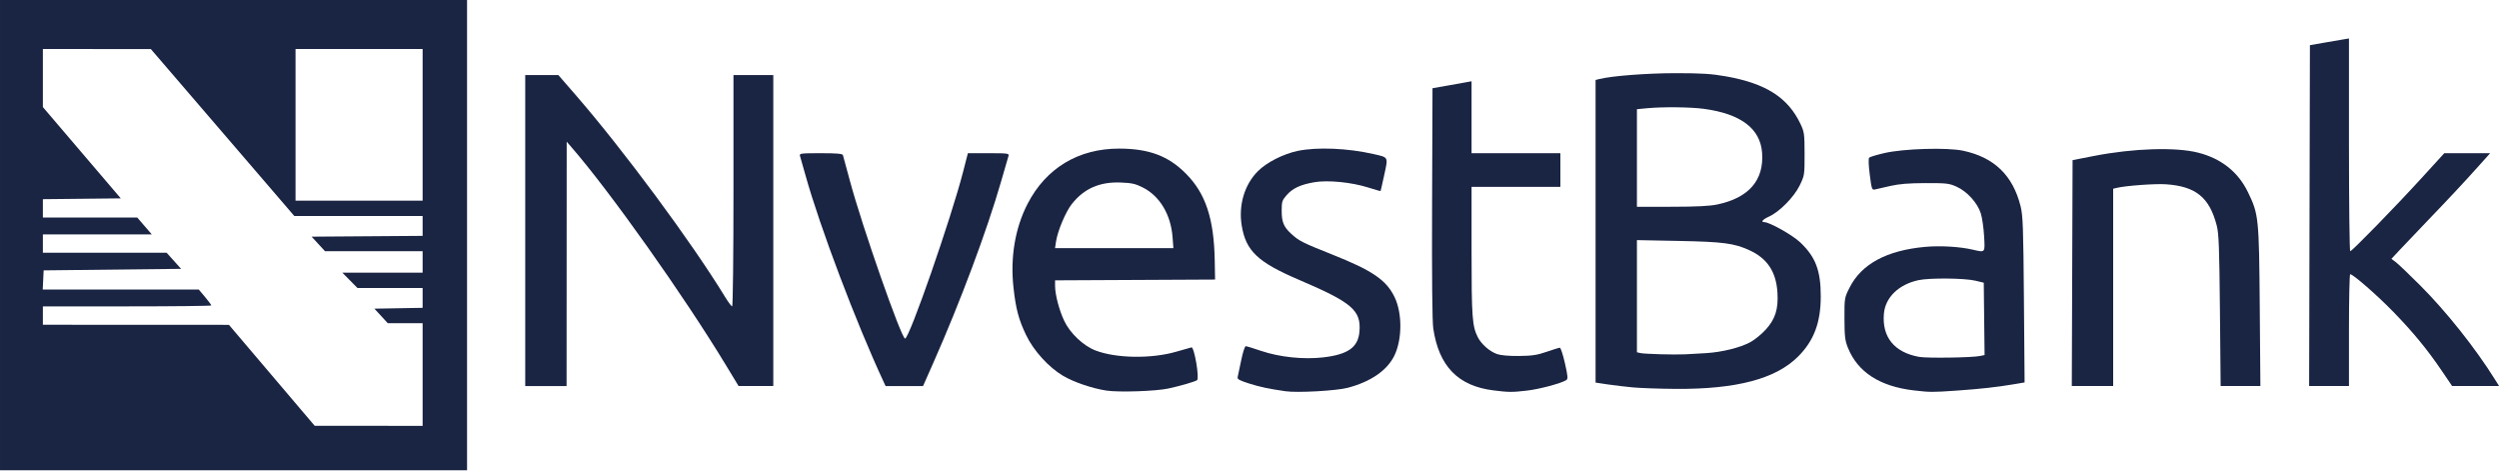
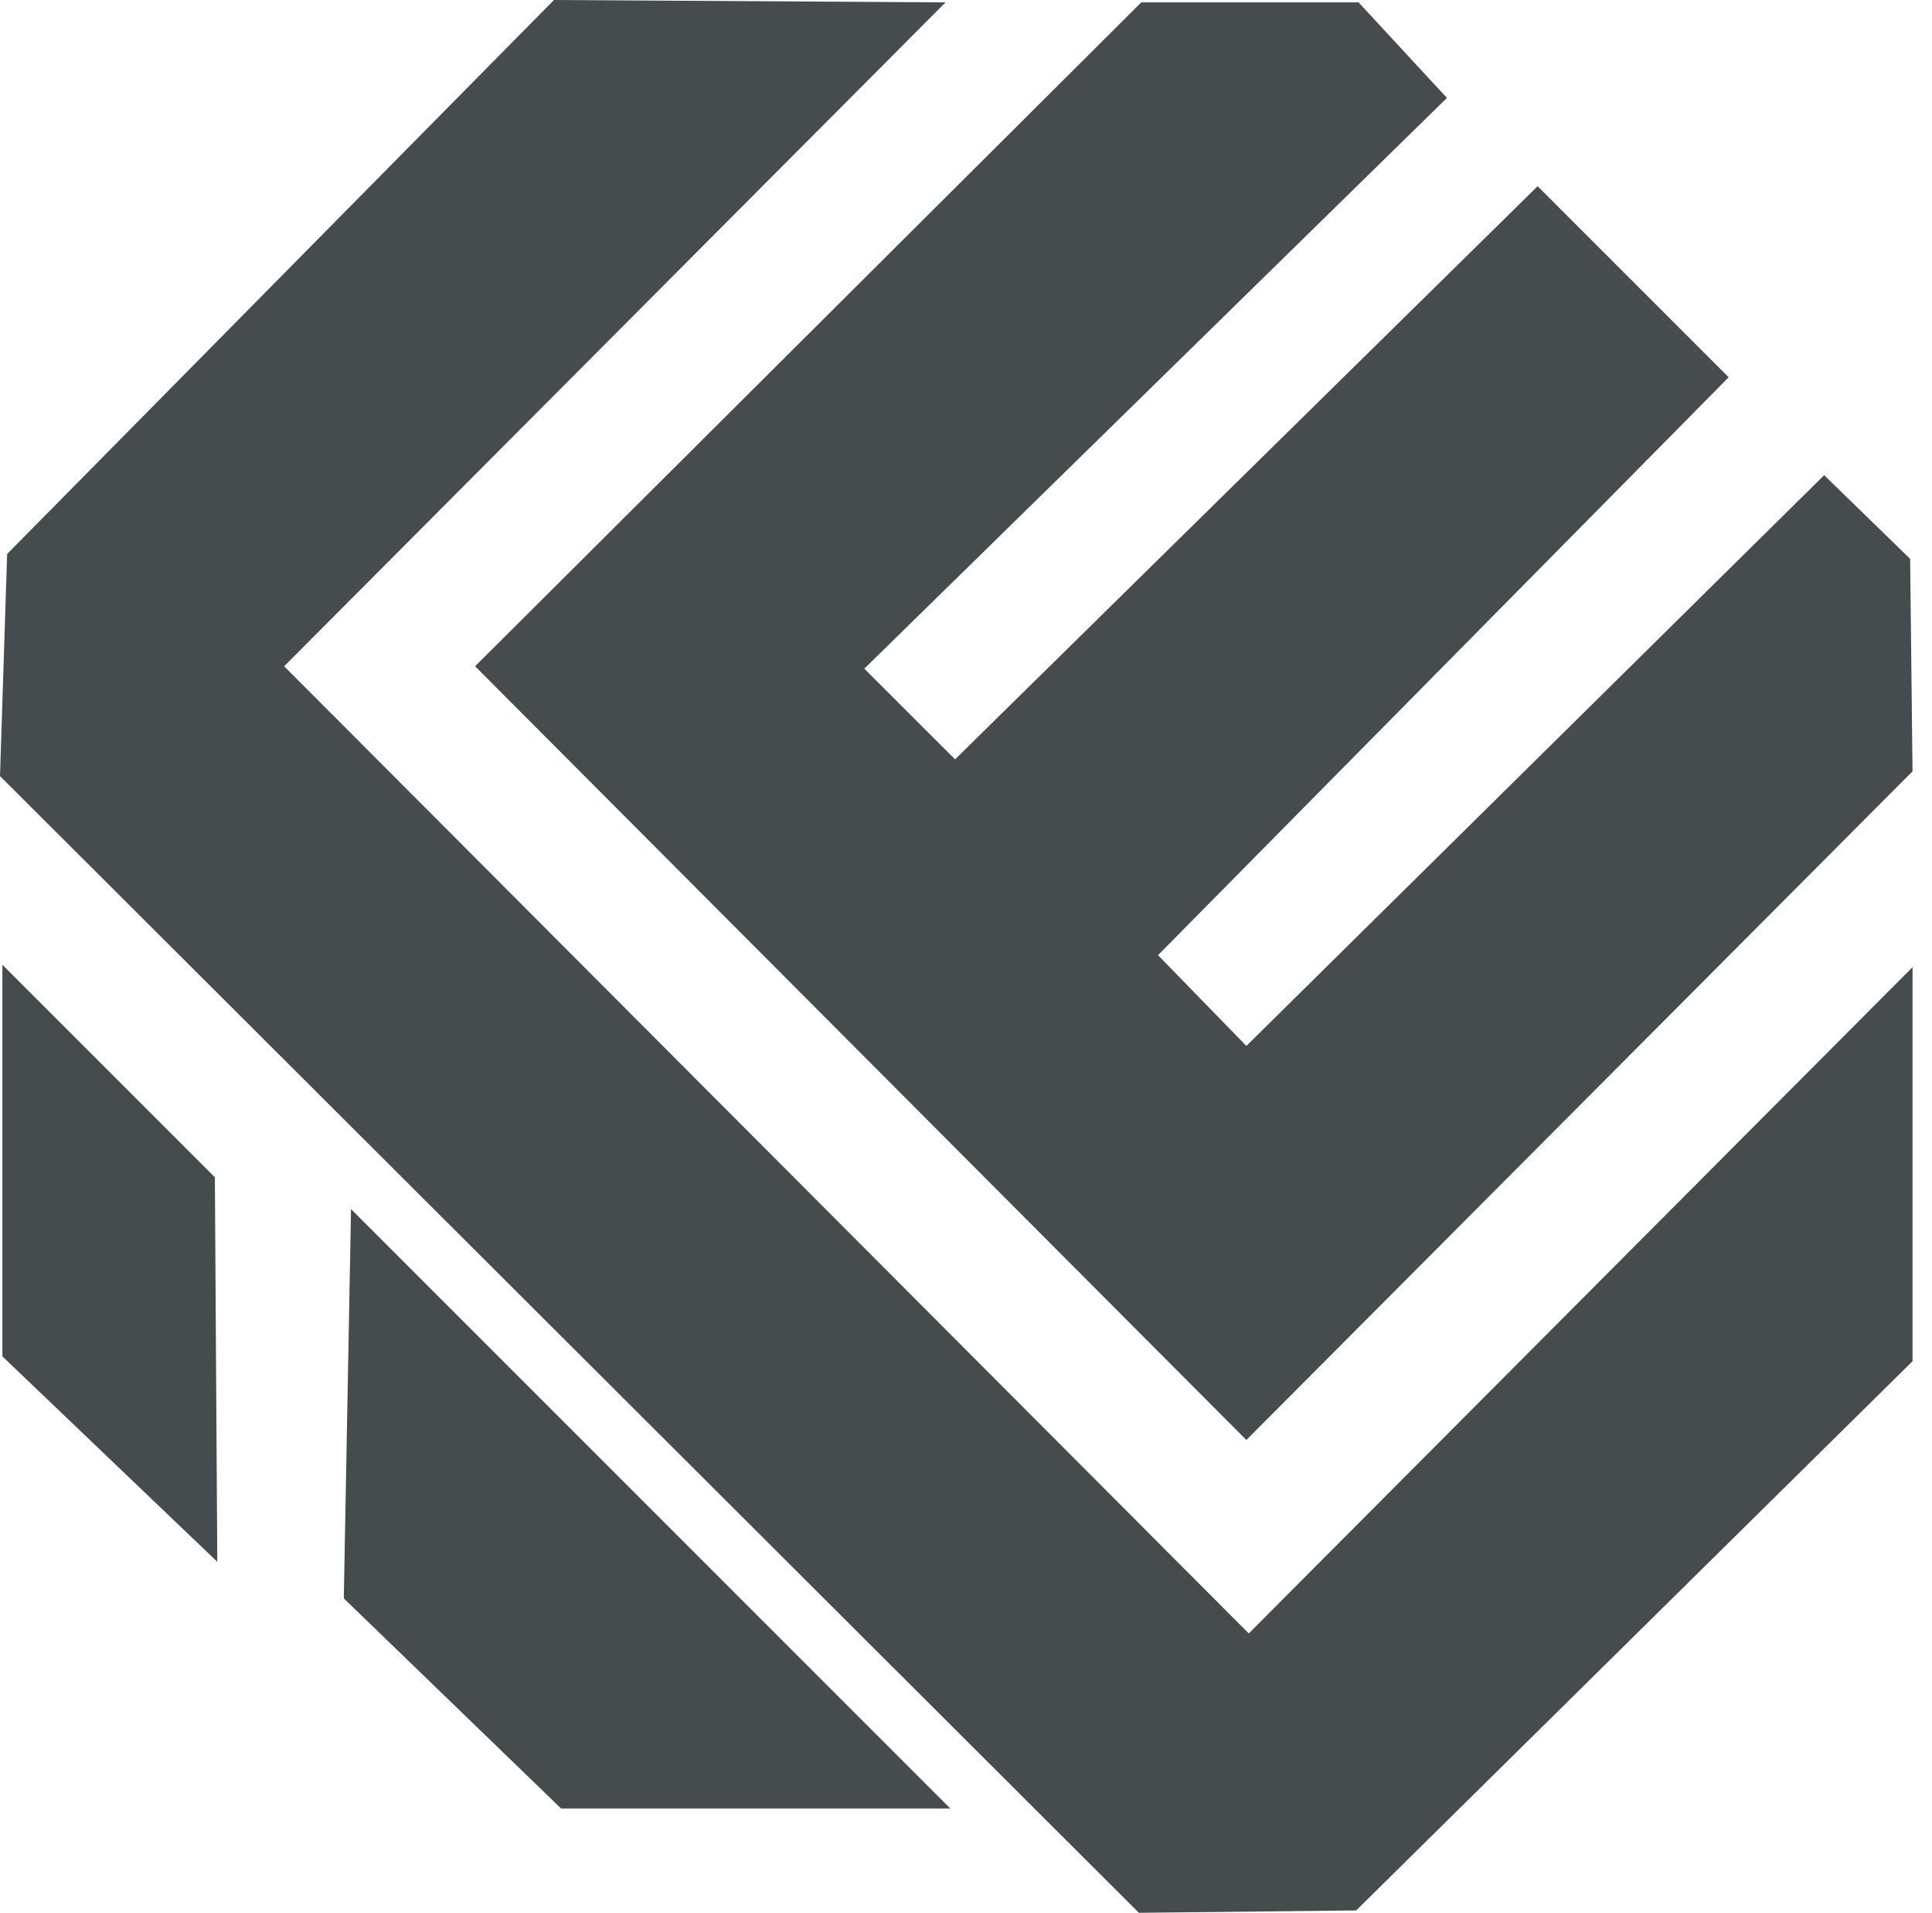
- <svg xmlns="http://www.w3.org/2000/svg" version="1.1" viewBox="0 0 1233.7 232.08">
-   <g transform="translate(638.33 -182.55)">
-     <g transform="translate(53.673 241.9)" fill="#1a2443">
-       <path d="m-692 56.683v-116.04h230.57v232.08h-230.57zm208.64 68.792v-25.324h-17.194l-6.618-7.181 23.812-0.416v-9.789h-32.185l-7.446-7.559h39.631v-10.583h-48.188l-3.309-3.591-3.309-3.591 54.807-0.397v-9.809h-63.354l-27.461-31.939c-15.104-17.566-31.04-36.101-35.414-41.188l-7.953-9.249-53.295-0.023v28.658l38.453 45.047-38.453 0.404v9.046h46.581l3.59 4.158 3.59 4.158h-53.76v9.071h61.092l7.137 7.938-67.851 0.756-0.225 4.725-0.225 4.725h77.038l3.094 3.696c1.702 2.033 3.094 3.904 3.094 4.158 0 0.254-18.71 0.462-41.577 0.462h-41.577v9.071l91.848 0.041 42.333 49.812 53.295 0.041zm0-123.22v-37.42h-62.744v74.839h62.744z" />
-       <path d="m-432.71 54.415v-76.729h16.346l8.375 9.638c23.68 27.251 57.214 72.532 73.899 99.786 1.591 2.599 3.184 4.725 3.541 4.725 0.357 0 0.649-25.683 0.649-57.074v-57.074h19.655v153.46h-17.139l-6.304-10.394c-20.883-34.435-56.97-85.326-76.252-107.53l-2.297-2.646-0.031 60.287-0.031 60.287h-20.411z" />
-       <path d="m-255.78 129.07c-13.578-29.155-31.402-76.248-38.555-101.86-1.277-4.574-2.509-8.911-2.738-9.638-0.383-1.217 0.437-1.323 10.242-1.323 7.863 0 10.737 0.248 10.958 0.945 0.165 0.52 1.713 6.218 3.44 12.662 6.009 22.419 25.412 77.863 27.248 77.863 2.1 0 22.749-59.346 28.669-82.399 0.481-1.871 1.204-4.678 1.608-6.237l0.734-2.835h10.227c9.389 0 10.194 0.108 9.825 1.323-0.221 0.728-1.924 6.596-3.785 13.04-6.932 24.01-20.041 59.047-33.303 89.013l-5.102 11.528h-18.499z" />
-       <path d="m-145.82 133.39c-7.104-1.099-16.183-4.201-21.438-7.324-7.072-4.203-14.493-12.384-18.157-20.016-3.707-7.722-5.098-12.956-6.26-23.552-1.632-14.884 0.824-29.413 6.986-41.313 9.12-17.615 25.119-27.238 45.227-27.201 14.715 0.027 24.265 3.618 32.968 12.397 9.692 9.776 13.804 22.183 14.176 42.774l0.171 9.449-78.997 0.391 0.011 2.828c0.017 4.31 2.042 11.989 4.544 17.232 2.913 6.103 9.445 12.262 15.441 14.556 10.186 3.898 27.618 4.157 39.837 0.591 3.596-1.049 6.972-2.004 7.502-2.122 1.39-0.309 4.054 15.361 2.752 16.189-1.242 0.79-8.155 2.794-14.147 4.101-6.142 1.34-24.573 1.954-30.616 1.019zm32.682-75.763c-0.847-11.047-6.275-20.155-14.527-24.377-3.725-1.906-5.498-2.312-11.067-2.533-10.383-0.411-18.106 2.979-24.122 10.59-3.072 3.887-7.024 13.275-7.824 18.588l-0.484 3.213h58.444z" />
-       <path d="m-57.377 133.72c-8.245-1.194-12.582-2.113-17.908-3.796-4.898-1.547-5.987-2.162-5.709-3.223 0.189-0.721 0.975-4.438 1.747-8.259s1.778-6.948 2.235-6.948c0.457 0 3.87 1.038 7.587 2.306 9.069 3.095 21.015 4.34 30.74 3.202 12.205-1.428 17.175-4.977 17.817-12.724 0.869-10.485-3.646-14.347-29.883-25.557-20.309-8.677-26.173-14.225-28.235-26.71-1.666-10.087 1.341-20.232 7.965-26.875 4.336-4.349 12.527-8.517 19.692-10.022 9.423-1.978 24.65-1.351 37.3 1.537 7.63 1.742 7.357 1.223 5.405 10.275-0.93 4.312-1.748 7.911-1.819 7.998-0.071 0.087-2.795-0.688-6.053-1.723-8.256-2.622-20.01-3.781-26.651-2.629-6.854 1.189-10.689 2.975-13.662 6.361-2.234 2.545-2.457 3.245-2.457 7.723 0 5.553 0.984 7.944 4.66 11.328 3.868 3.56 5.534 4.405 20.029 10.167 20.133 8.002 26.964 12.654 31.061 21.152 3.775 7.83 3.778 20.542 0.006 28.571-3.49 7.429-11.643 13.116-23.143 16.141-5.639 1.483-24.881 2.551-30.725 1.704z" />
-       <path d="m45.172 133.28c-17.356-2.175-26.818-11.921-29.597-30.481-0.513-3.428-0.72-25.251-0.586-61.951l0.206-56.659 7.559-1.33c4.158-0.732 8.495-1.505 9.638-1.719l2.079-0.389v35.492h43.845v16.631h-43.845v31.713c0 32.519 0.325 37.009 3.072 42.442 1.761 3.482 5.829 7.047 9.525 8.349 1.802 0.634 5.906 0.99 10.837 0.94 6.485-0.066 8.985-0.446 13.664-2.075 3.15-1.097 6.072-1.994 6.495-1.994 0.423 0 1.548 3.439 2.501 7.641 1.452 6.405 1.563 7.751 0.687 8.318-2.46 1.592-13.31 4.497-19.399 5.195-7.48 0.857-8.948 0.846-16.682-0.123z" />
-       <path d="m114.22 131.83c-3.742-0.342-9.44-1.018-12.662-1.502l-5.859-0.88v-149.33l1.845-0.463c6.236-1.565 23.646-2.898 37.842-2.896 12.772 0.001 17.608 0.311 24.741 1.583 19.724 3.518 30.56 10.455 36.76 23.535 1.829 3.859 1.972 4.919 1.985 14.741 0.013 10.414-0.025 10.663-2.438 15.595-2.808 5.739-9.989 13.007-15.141 15.325-3.017 1.358-4.2 2.72-2.362 2.72 2.611 0 13.944 6.354 17.747 9.951 7.639 7.225 10.186 13.903 10.186 26.713 0 12.865-3.364 21.823-11.121 29.611-11.05 11.094-30.504 16.239-60.584 16.022-7.774-0.056-17.197-0.382-20.939-0.724zm35.948-16.909c7.956-0.484 16.972-2.722 22.006-5.462 2.085-1.135 5.459-3.889 7.498-6.12 4.736-5.182 6.31-10.118 5.817-18.244-0.624-10.307-4.984-16.906-13.852-20.966-7.521-3.443-12.935-4.154-34.929-4.584l-20.6-0.403v55.342l1.701 0.395c2.027 0.471 16.759 0.884 22.112 0.621 2.079-0.102 6.69-0.363 10.246-0.58zm5.629-73.365c15.554-3.28 23.082-11.947 22.115-25.463-0.858-11.995-10.511-19.286-28.784-21.738-6.611-0.887-20.16-1.034-27.916-0.301l-5.103 0.482v48.162l17.198-0.013c12.225-0.009 18.728-0.336 22.49-1.129z" />
-       <path d="m252.94 133.32c-16.881-1.949-27.827-9.008-32.676-21.072-1.431-3.562-1.675-5.627-1.696-14.403-0.024-10.177-7e-3 -10.278 2.548-15.313 5.919-11.661 18.355-18.34 37.357-20.062 7.369-0.668 16.951-0.109 23.326 1.362 6.396 1.475 6.169 1.737 5.71-6.58-0.224-4.054-0.953-9.123-1.621-11.266-1.608-5.161-6.763-10.857-11.948-13.2-3.646-1.648-4.971-1.802-15.33-1.781-8.205 0.017-13.011 0.405-17.387 1.405-3.326 0.76-6.754 1.544-7.618 1.741-1.465 0.335-1.637-0.158-2.55-7.322-0.598-4.69-0.707-7.953-0.282-8.379 0.383-0.384 3.742-1.4 7.463-2.258 9.564-2.207 30.957-2.847 38.894-1.164 15.312 3.246 24.519 12.107 28.362 27.294 1.176 4.648 1.379 10.265 1.669 46.17l0.33 40.878-5.164 0.874c-8.455 1.431-16.612 2.341-28.22 3.148-12.253 0.852-13.177 0.849-21.167-0.074zm32.708-17.021 2.092-0.452-0.202-17.846-0.202-17.846-4.158-0.995c-5.35-1.28-22.565-1.442-28.058-0.263-9.724 2.086-16.35 8.477-17.075 16.469-1.051 11.588 5.107 19.178 17.359 21.393 3.99 0.722 26.354 0.381 30.244-0.46z" />
-       <path d="m330.99 75.408 0.194-55.736 10.583-2.067c19.383-3.785 40.299-4.446 51.405-1.623 11.379 2.892 19.711 9.488 24.551 19.434 5.341 10.976 5.507 12.579 5.86 56.609l0.314 39.121h-19.62l-0.348-37.231c-0.291-31.133-0.549-38.007-1.578-41.97-3.606-13.892-10.327-19.352-25.053-20.355-5.411-0.369-19.934 0.695-24.379 1.785l-1.701 0.417v97.354h-20.42z" />
-       <path d="m448.16 47.044 0.192-84.1 7.182-1.25c3.95-0.687 8.287-1.431 9.638-1.653l2.457-0.404v52.491c0 28.87 0.278 52.491 0.617 52.491 0.893 0 22.133-21.765 35.227-36.097l11.223-12.284h22.641l-5.561 6.207c-7.301 8.15-14.131 15.46-25.254 27.029-5.01 5.211-11.098 11.598-13.528 14.194l-4.418 4.719 2.188 1.635c1.204 0.899 6.643 6.09 12.088 11.534 12.818 12.818 27.211 30.921 36.87 46.374l2.008 3.213h-23.179l-5.006-7.37c-7.294-10.739-14.122-19.053-23.973-29.188-7.996-8.226-19.916-18.626-21.349-18.626-0.328 0-0.596 12.417-0.596 27.592v27.592h-19.661z" />
-     </g>
-   </g>
+ <svg xmlns="http://www.w3.org/2000/svg" viewBox="0 0 99 98" fill="none">
+   <path d="M17.987 61.947L48.697 92.657H28.753L17.617 81.891L17.987 61.947Z" fill="#464B4E" />
+   <path d="M0.122 49.429L11.01 60.317L11.135 80.017L0.122 69.492V49.429Z" fill="#464B4E" />
+   <path d="M0 39.762L58.36 98L69.495 97.878L98.004 69.739V49.551L63.99 83.687L14.561 34.135L48.452 0.122L28.386 0L0.366 28.383L0 39.762Z" fill="#464B4E" />
+   <path d="M24.345 34.135L58.481 0.122H69.616L74.144 5.017L44.289 34.258L48.94 38.904L78.791 9.541L88.58 19.33L59.339 48.937L63.867 53.587L93.474 24.346L97.88 28.631L98.002 39.518L63.867 73.776L24.345 34.135Z" fill="#464B4E" />
</svg>
